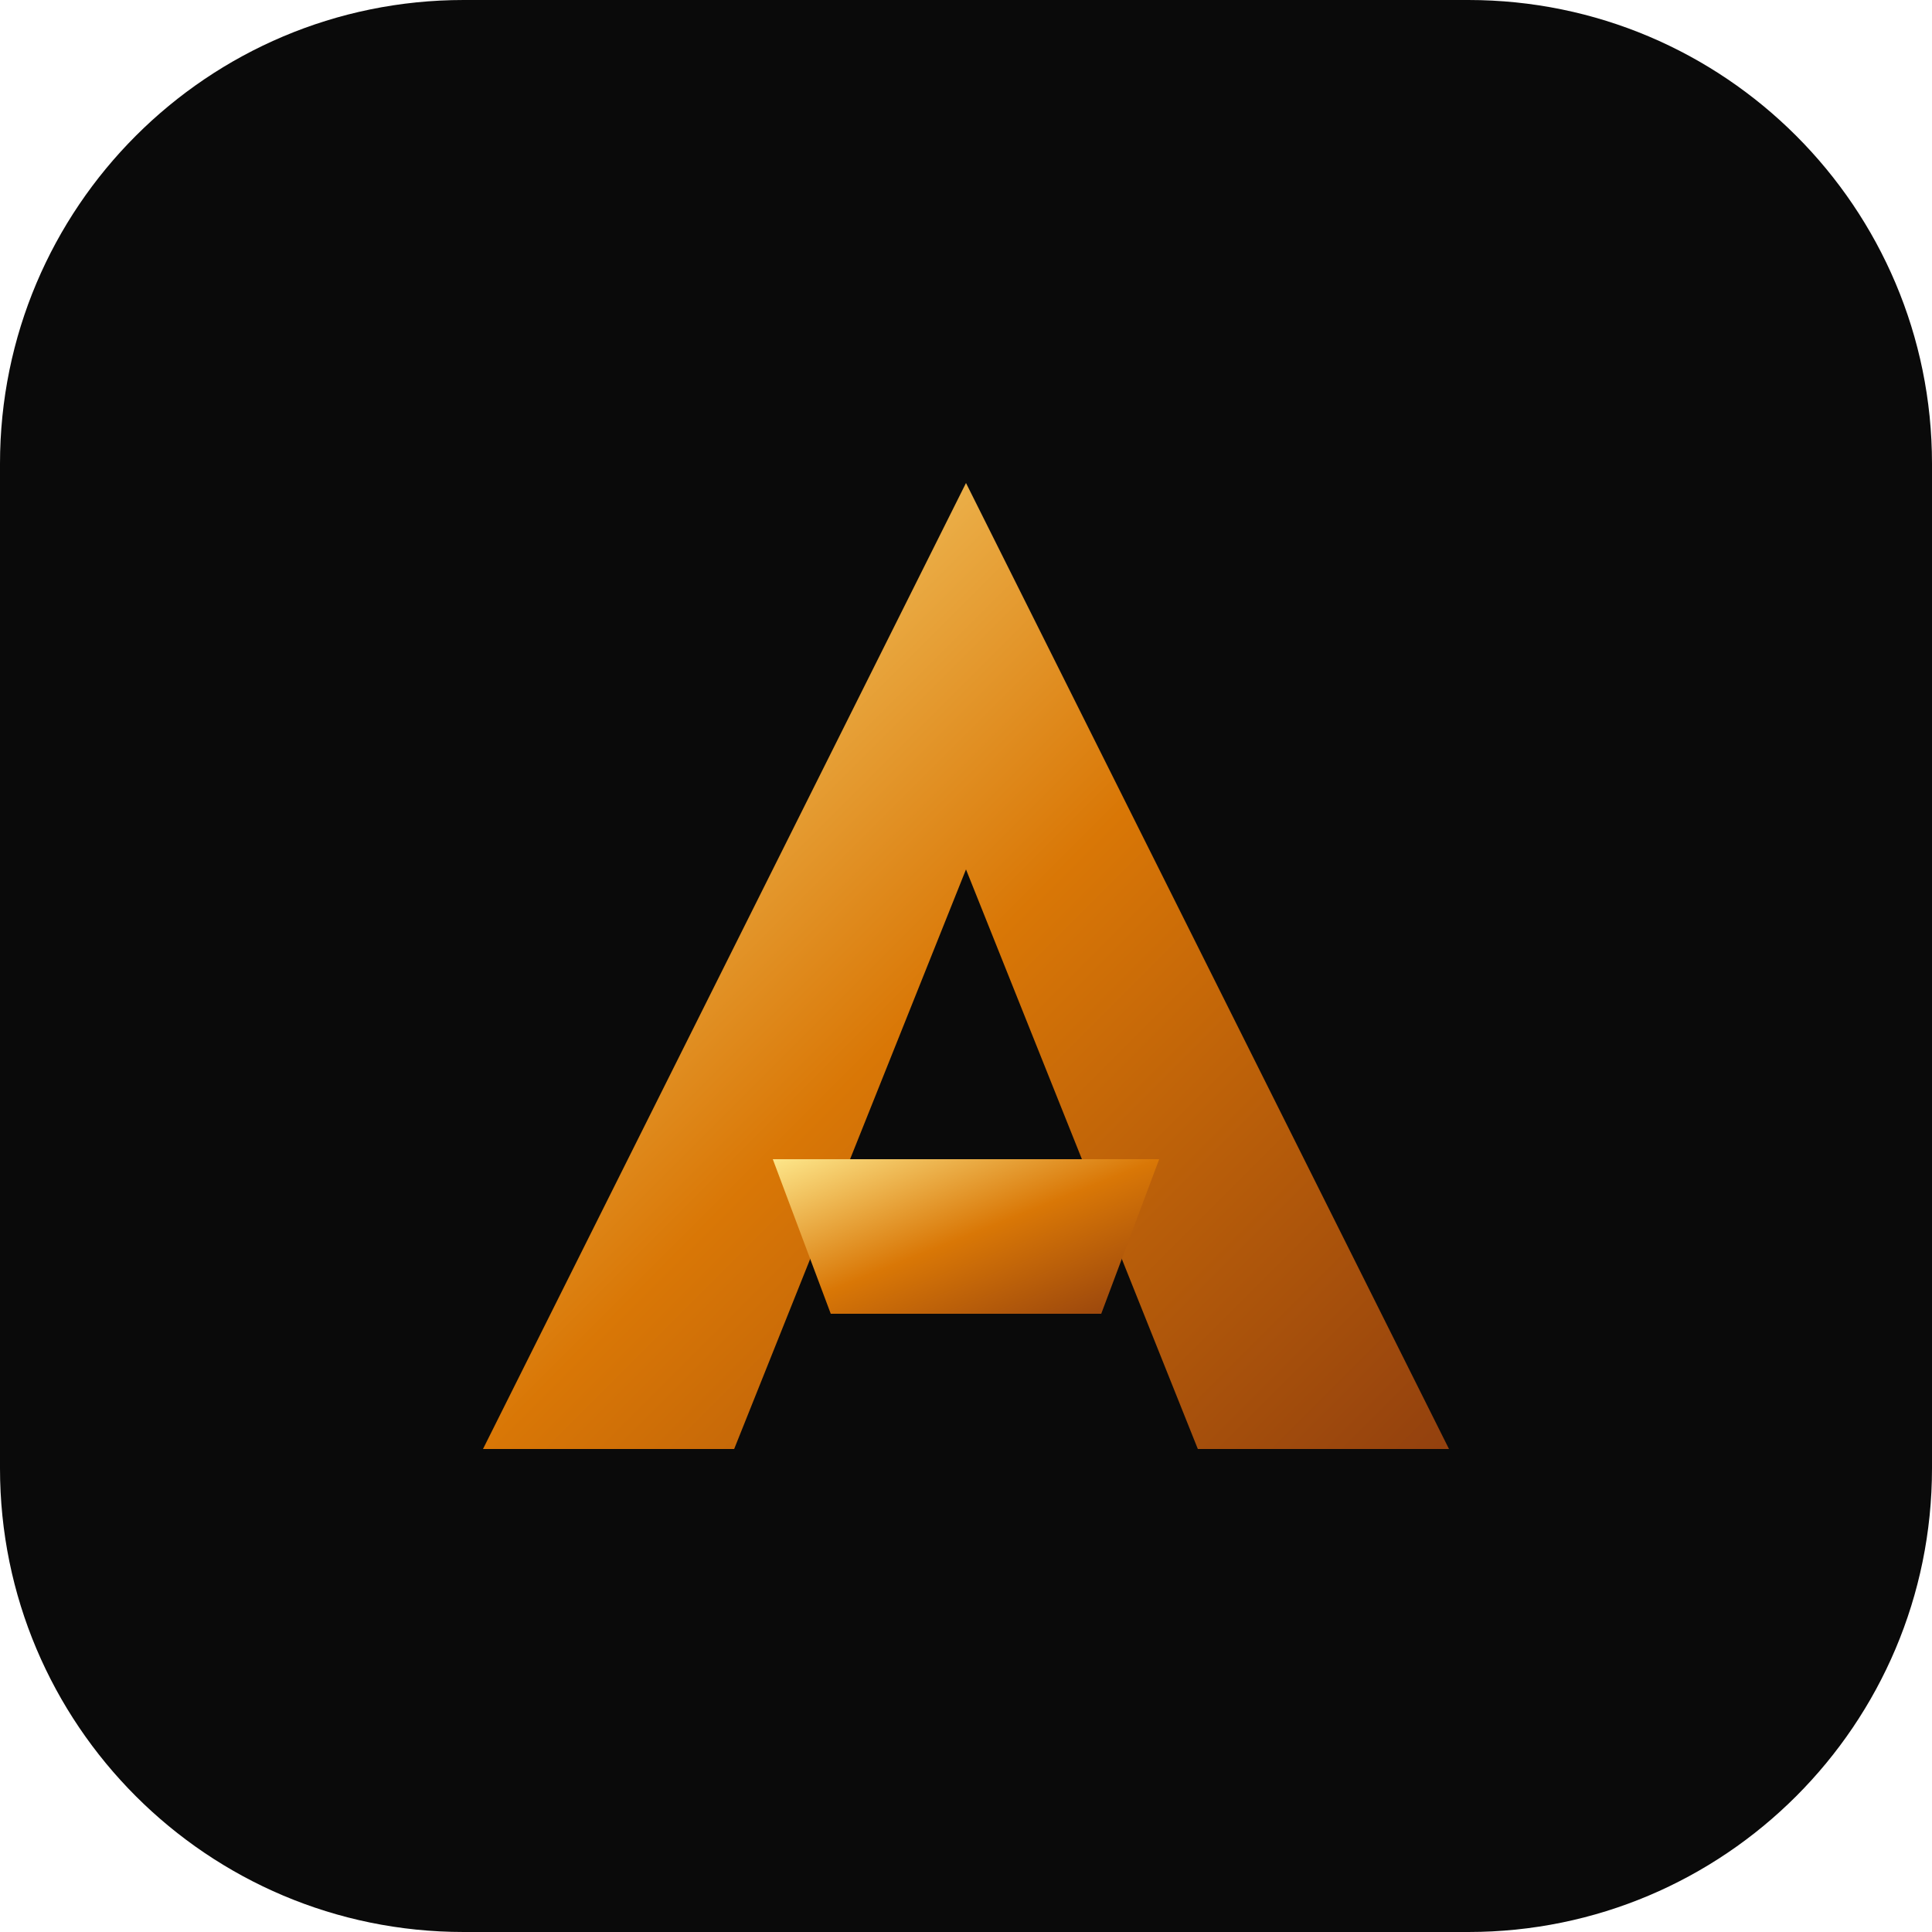
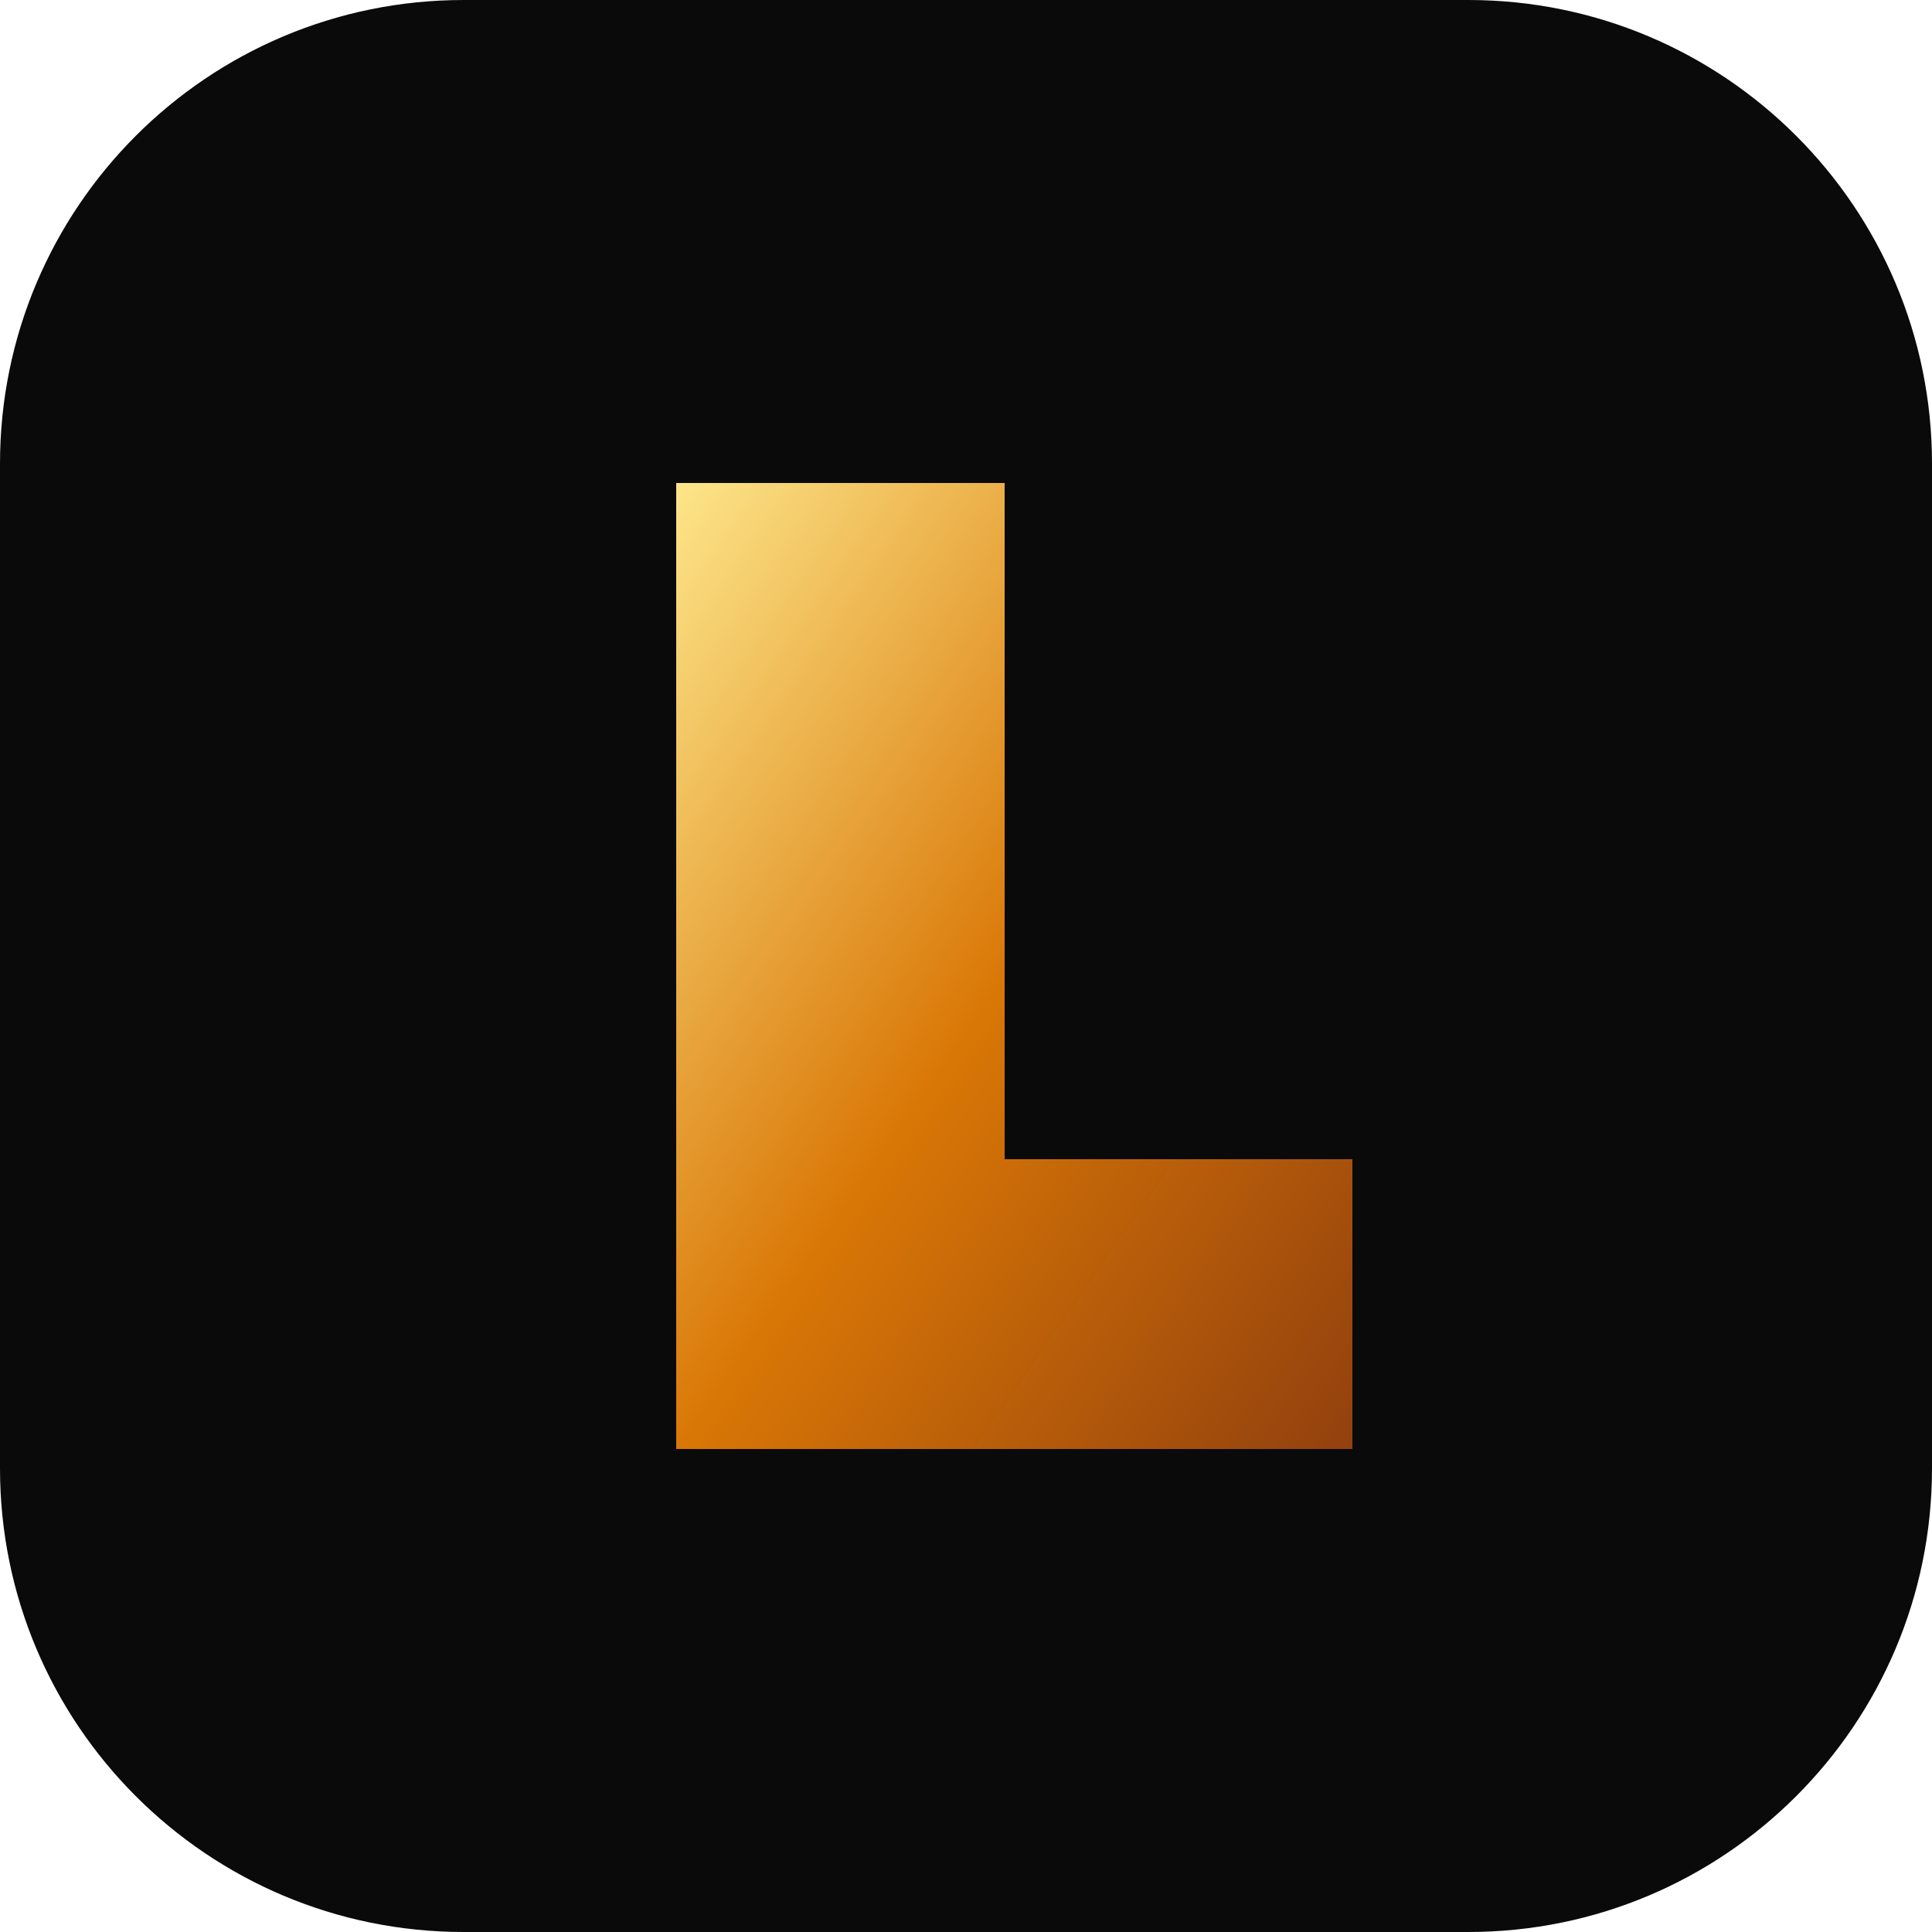
<svg xmlns="http://www.w3.org/2000/svg" viewBox="0 0 100 100">
  <defs>
    <linearGradient id="g" x1="0%" y1="0%" x2="100%" y2="100%">
      <stop offset="0%" stop-color="#FDE68A" />
      <stop offset="50%" stop-color="#D97706" />
      <stop offset="100%" stop-color="#92400E" />
    </linearGradient>
  </defs>
  <rect width="100" height="100" rx="24" fill="#0A0A0A" />
-   <path d="M50 25 L75 75 L62 75 L50 45 L38 75 L25 75 Z" fill="url(#g)" />
-   <path d="M40 60 L60 60 L57 68 L43 68 Z" fill="url(#g)" />
+   <path d="M35 25 L35 75 L70 75 L70 60 L52 60 L52 25 Z" fill="url(#g)" />
</svg>
